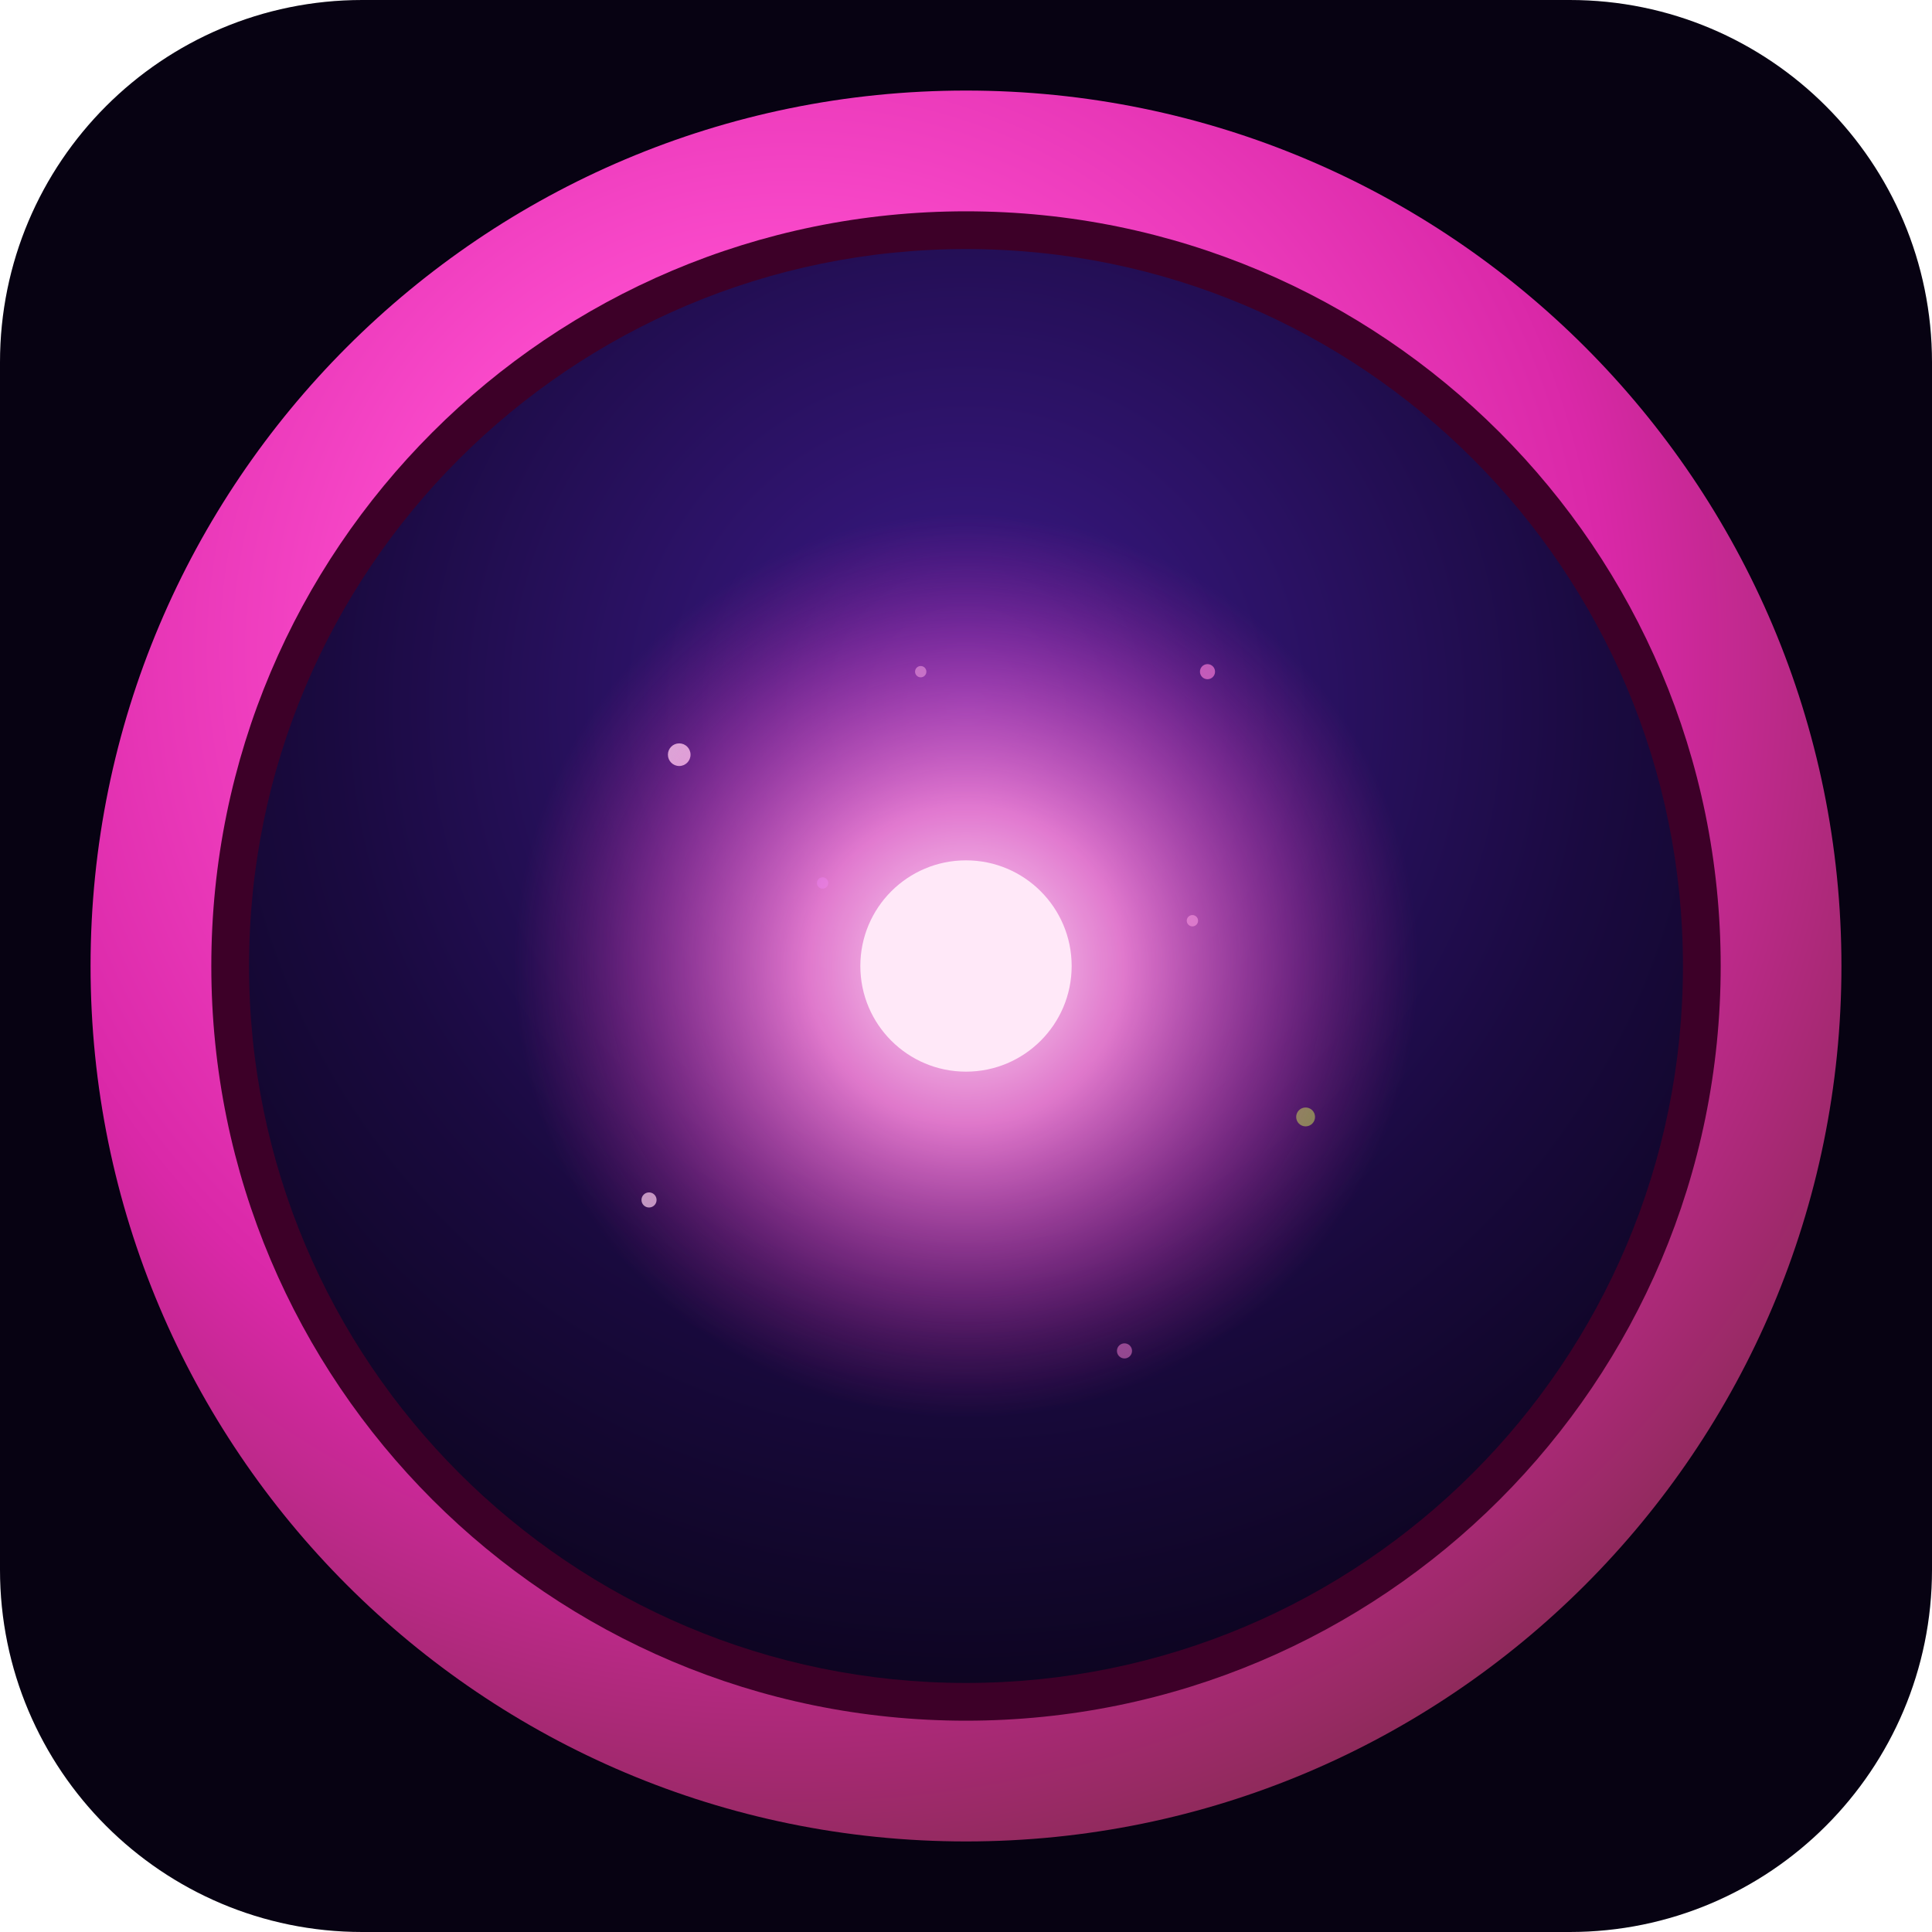
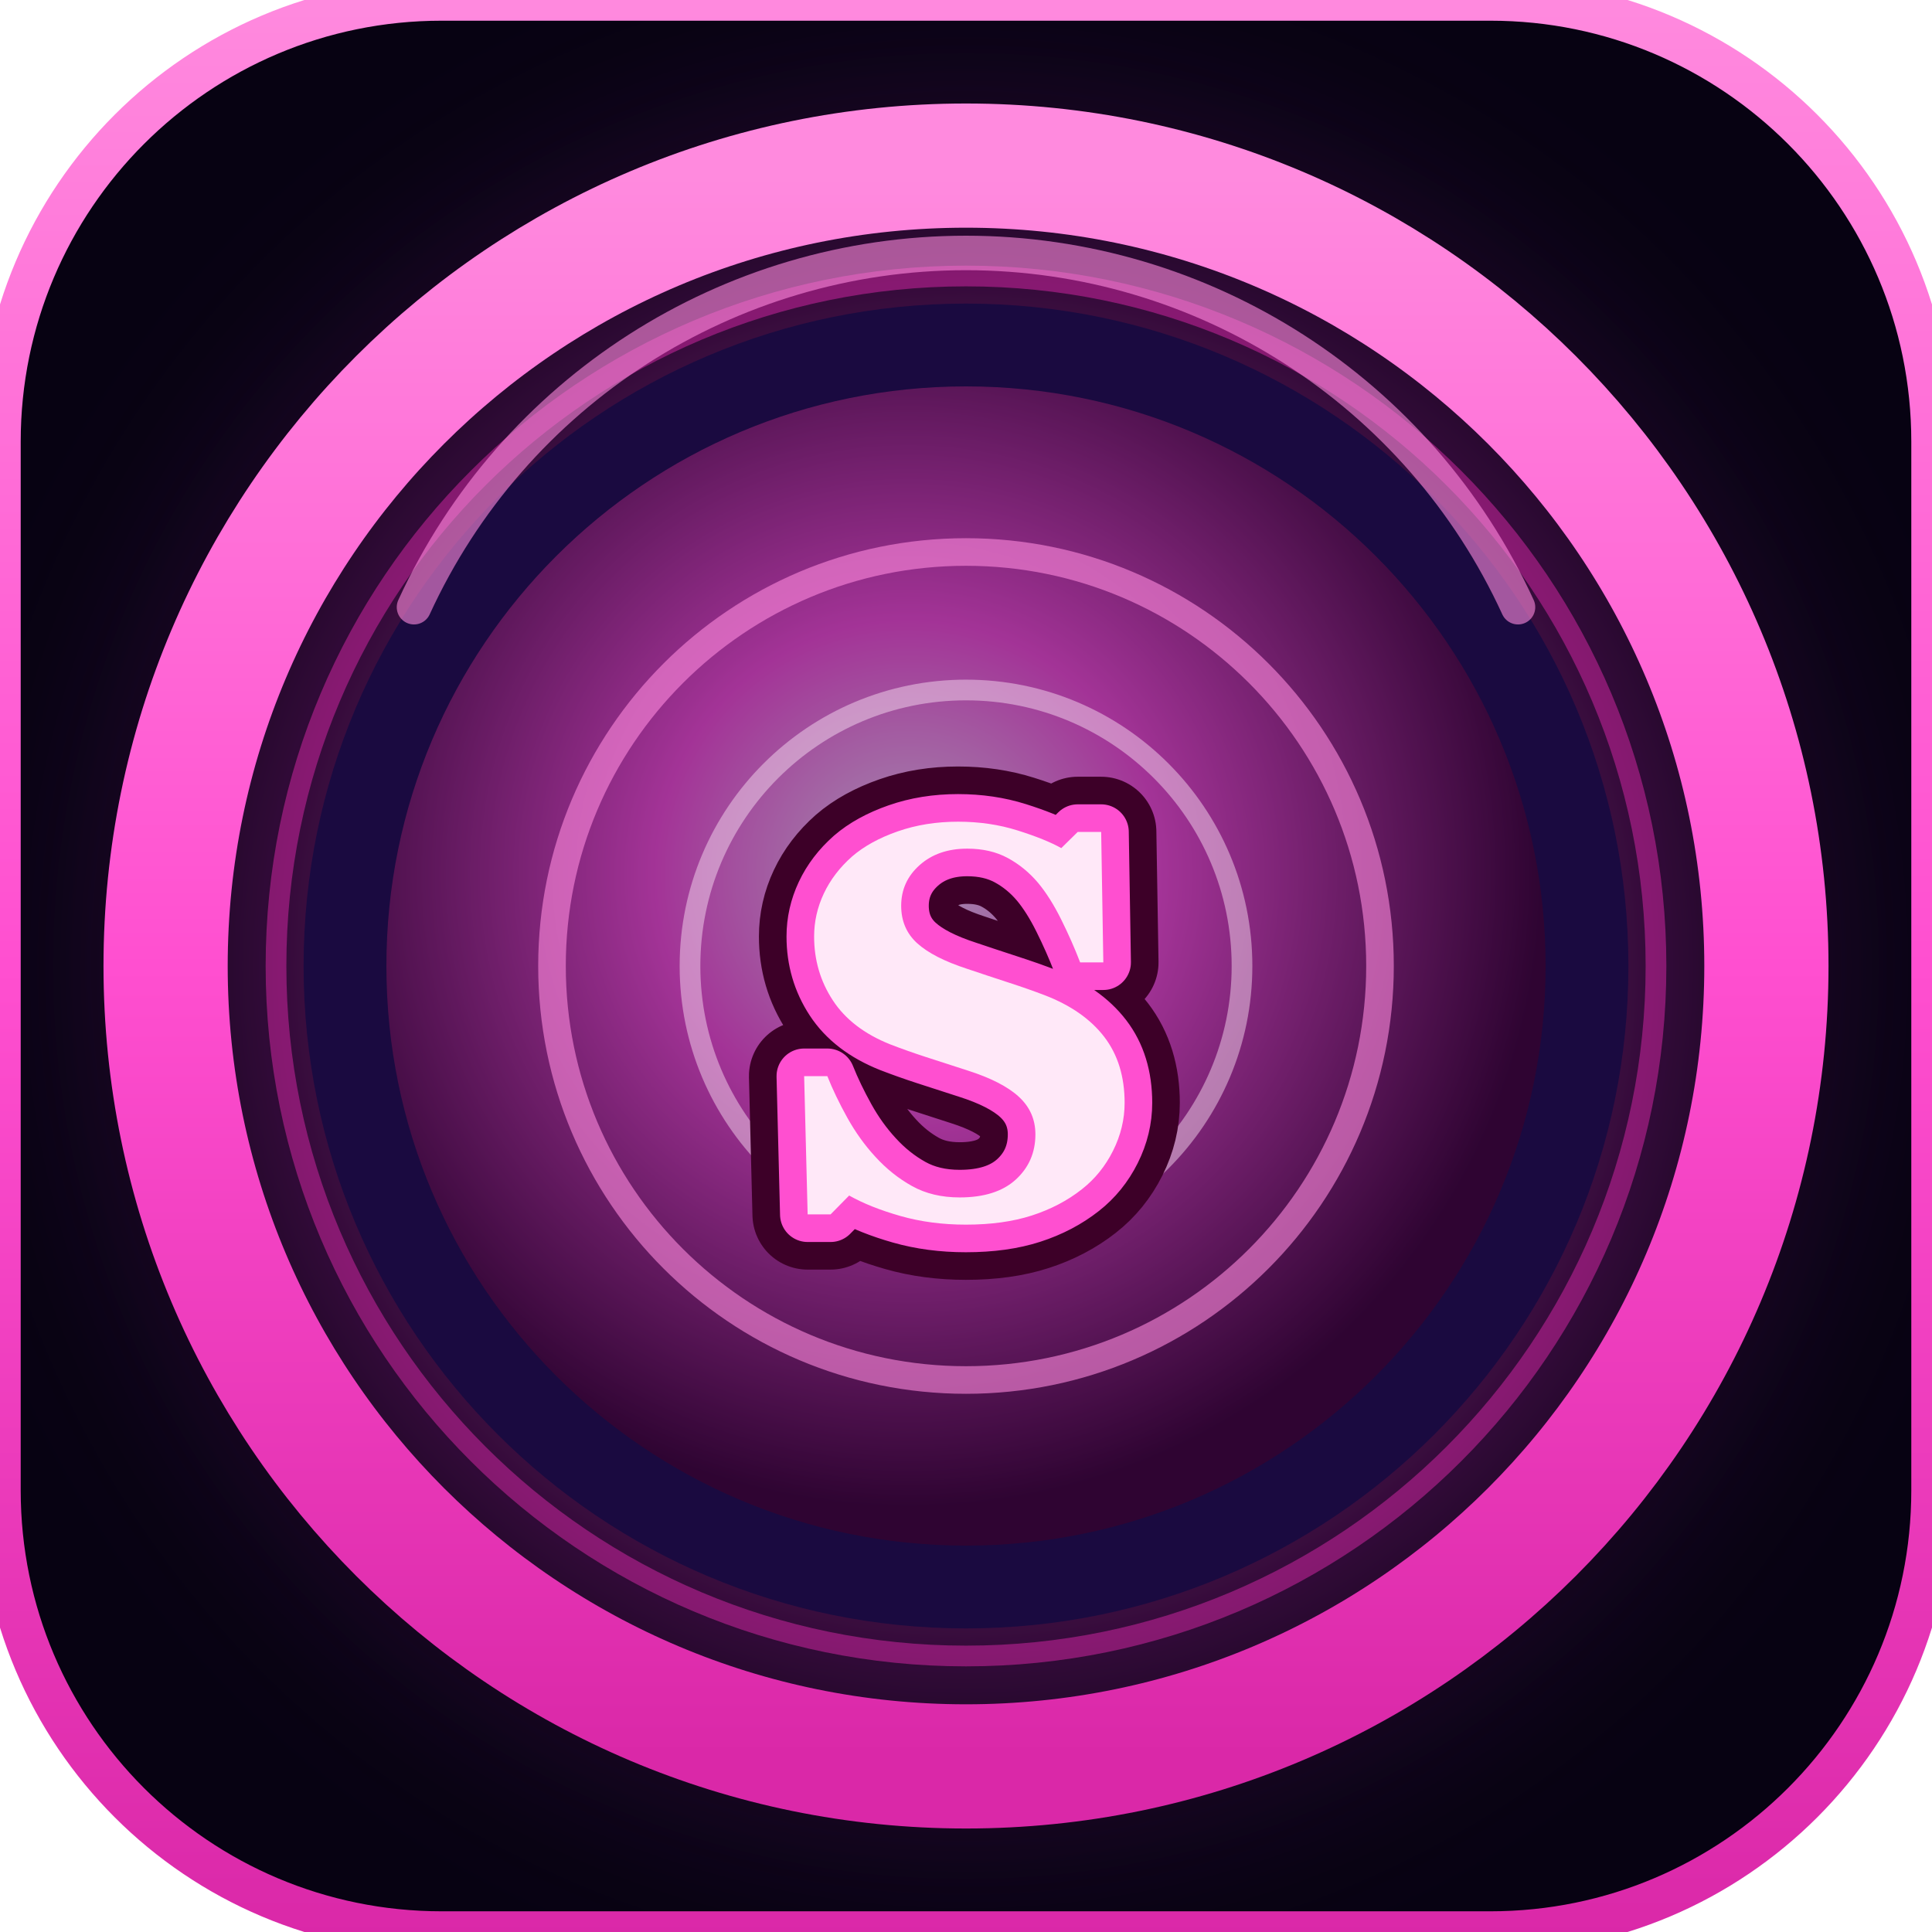
- <svg xmlns="http://www.w3.org/2000/svg" viewBox="0 0 512 512" width="512" height="512">
+ <svg xmlns="http://www.w3.org/2000/svg" width="1024" height="1024">
  <defs>
-     <radialGradient id="bezel" cx="0.4" cy="0.32" r="0.85">
+     <linearGradient id="linearGradient1" x1="0" y1="0" x2="0" y2="1" gradientUnits="userSpaceOnUse" gradientTransform="matrix(116 0 0 116 12 12)">
      <stop offset="0" stop-color="#ff8ade" />
-       <stop offset="0.22" stop-color="#ff4fd0" />
-       <stop offset="0.55" stop-color="#da28a8" />
-       <stop offset="0.85" stop-color="#8a2a56" />
+       <stop offset="0.5" stop-color="#ff4fd0" />
+       <stop offset="1" stop-color="#da28a8" />
+     </linearGradient>
+     <linearGradient id="gold" x1="0" y1="0" x2="0" y2="1" gradientUnits="userSpaceOnUse" gradientTransform="matrix(140 0 0 140 0 0)">
+       <stop offset="0" stop-color="#ff8ade" />
+       <stop offset="0.5" stop-color="#ff4fd0" />
+       <stop offset="1" stop-color="#da28a8" />
+     </linearGradient>
+     <radialGradient id="bg" cx="0.5" cy="0.5" r="0.5" fx="0.5" fy="0.5" gradientUnits="userSpaceOnUse" gradientTransform="matrix(140 0 0 140 0 0)">
+       <stop offset="0" stop-color="#1a0a40" />
+       <stop offset="1" stop-color="#070212" />
+     </radialGradient>
+     <radialGradient id="pg" cx="0.5" cy="0.5" r="0.5" fx="0.5" fy="0.5" gradientUnits="userSpaceOnUse" gradientTransform="matrix(150 0 0 150 -5 -5)">
+       <stop offset="0" stop-color="#ff8ade" stop-opacity="0.9" />
+       <stop offset="0.6" stop-color="#da28a8" stop-opacity="0.5" />
+       <stop offset="1" stop-color="#070212" stop-opacity="0" />
+     </radialGradient>
+     <radialGradient id="pf" cx="0.45" cy="0.42" r="0.55" fx="0.45" fy="0.42" gradientUnits="userSpaceOnUse" gradientTransform="matrix(84 0 0 84 28 28)">
+       <stop offset="0" stop-color="#ffe8f8" />
+       <stop offset="0.4" stop-color="#ff4fd0" />
      <stop offset="1" stop-color="#3d0028" />
    </radialGradient>
-     <radialGradient id="sky" cx="0.5" cy="0.32" r="0.8">
-       <stop offset="0" stop-color="#3d1a8c" />
-       <stop offset="0.55" stop-color="#1a0a40" />
-       <stop offset="1" stop-color="#070212" />
-     </radialGradient>
-     <radialGradient id="energy" cx="0.5" cy="0.5" r="0.5">
-       <stop offset="0" stop-color="#ffe8f8" stop-opacity="1" />
-       <stop offset="0.35" stop-color="#ff8ade" stop-opacity="0.85" />
-       <stop offset="0.75" stop-color="#ff4fd0" stop-opacity="0.3" />
-       <stop offset="1" stop-color="#da28a8" stop-opacity="0" />
-     </radialGradient>
+     <clipPath id="squircle">
+       <path fill="#000000" stroke="none" d="M 32 0 L 108 0 C 125.673 0 140 14.327 140 32 L 140 108 C 140 125.673 125.673 140 108 140 L 32 140 C 14.327 140 0 125.673 0 108 L 0 32 C 0 14.327 14.327 0 32 0 Z" />
+     </clipPath>
  </defs>
-   <rect x="0" y="0" width="512" height="512" rx="96" fill="#070212" />
-   <circle cx="256" cy="256" r="232" fill="url(#bezel)" />
-   <circle cx="256" cy="256" r="200" fill="#3d0028" />
-   <circle cx="256" cy="256" r="190" fill="url(#sky)" />
-   <circle cx="180" cy="200" r="3" fill="#ffe8f8" opacity="0.8" />
-   <circle cx="320" cy="178" r="2" fill="#ff8ade" opacity="0.65" />
-   <circle cx="346" cy="296" r="2.5" fill="#b8ff3a" opacity="0.55" />
-   <circle cx="172" cy="318" r="2" fill="#ffe8f8" opacity="0.7" />
-   <circle cx="298" cy="358" r="2" fill="#ff8ade" opacity="0.5" />
-   <circle cx="218" cy="234" r="1.5" fill="#7a4eff" opacity="0.7" />
-   <circle cx="316" cy="244" r="1.5" fill="#ffe8f8" opacity="0.55" />
-   <circle cx="244" cy="178" r="1.5" fill="#ffe8f8" opacity="0.5" />
-   <circle cx="256" cy="256" r="120" fill="url(#energy)" />
-   <circle cx="256" cy="256" r="28" fill="#ffe8f8" />
+   <g transform="matrix(7.314285 0 0 7.314285 0 0)">
+     <path fill="url(#bg)" stroke="none" d="M 32 0 L 108 0 C 125.673 0 140 14.327 140 32 L 140 108 C 140 125.673 125.673 140 108 140 L 32 140 C 14.327 140 0 125.673 0 108 L 0 32 C 0 14.327 14.327 0 32 0 Z" />
+     <g clip-path="url(#squircle)">
+       <g opacity="0.5">
+         <path fill="url(#pg)" stroke="none" d="M 145 70 C 145 111.421 111.421 145 70 145 C 28.579 145 -5 111.421 -5 70 C -5 28.579 28.579 -5 70 -5 C 111.421 -5 145 28.579 145 70 Z" />
+       </g>
+     </g>
+     <path fill="none" stroke="url(#linearGradient1)" stroke-width="9" d="M 128 70 C 128 102.033 102.033 128 70 128 C 37.967 128 12 102.033 12 70 C 12 37.967 37.967 12 70 12 C 102.033 12 128 37.967 128 70 Z" />
+     <g opacity="0.5">
+       <path fill="none" stroke="#da28a8" stroke-width="1.5" d="M 120 70 C 120 97.614 97.614 120 70 120 C 42.386 120 20 97.614 20 70 C 20 42.386 42.386 20 70 20 C 97.614 20 120 42.386 120 70 Z" />
+     </g>
+     <path fill="#1a0a40" stroke="none" d="M 118 70 C 118 96.51 96.51 118 70 118 C 43.49 118 22 96.51 22 70 C 22 43.49 43.49 22 70 22 C 96.51 22 118 43.49 118 70 Z" />
+     <g opacity="0.6">
+       <path fill="url(#pf)" stroke="none" d="M 112 70 C 112 93.196 93.196 112 70 112 C 46.804 112 28 93.196 28 70 C 28 46.804 46.804 28 70 28 C 93.196 28 112 46.804 112 70 Z" />
+     </g>
+     <g opacity="0.6">
+       <path fill="none" stroke="#ff8ade" stroke-width="2" d="M 100 70 C 100 86.569 86.569 100 70 100 C 53.431 100 40 86.569 40 70 C 40 53.431 53.431 40 70 40 C 86.569 40 100 53.431 100 70 Z" />
+     </g>
+     <g opacity="0.45">
+       <path fill="none" stroke="#ffe8f8" stroke-width="1.5" d="M 90 70 C 90 81.046 81.046 90 70 90 C 58.954 90 50 81.046 50 70 C 50 58.954 58.954 50 70 50 C 81.046 50 90 58.954 90 70 Z" />
+     </g>
+     <g opacity="0.6">
+       <path fill="none" stroke="#ff8ade" stroke-width="2.5" stroke-linecap="round" d="M 30 44 C 37.168 28.359 52.795 18.33 70 18.33 C 87.205 18.33 102.832 28.359 110 44" />
+     </g>
+     <g>
+       <path fill="none" stroke="#3d0028" stroke-width="8" stroke-linejoin="round" d="M 69.99 88.742 Q 67.451 88.742 65.254 88.117 Q 63.057 87.492 61.533 86.633 L 60.186 88 L 58.525 88 L 58.271 77.98 L 59.951 77.98 Q 60.518 79.406 61.396 80.988 Q 62.275 82.57 63.428 83.82 Q 64.619 85.129 66.094 85.949 Q 67.568 86.77 69.541 86.77 Q 72.197 86.77 73.613 85.471 Q 75.029 84.172 75.029 82.199 Q 75.029 80.578 73.828 79.475 Q 72.627 78.371 70.107 77.57 Q 68.467 77.043 67.09 76.594 Q 65.713 76.145 64.502 75.676 Q 61.709 74.562 60.352 72.492 Q 58.994 70.422 58.994 67.863 Q 58.994 66.242 59.697 64.748 Q 60.4 63.254 61.748 62.062 Q 63.037 60.949 65.049 60.246 Q 67.061 59.543 69.424 59.543 Q 71.729 59.543 73.74 60.178 Q 75.752 60.812 76.904 61.457 L 78.096 60.285 L 79.795 60.285 L 79.951 69.738 L 78.271 69.738 Q 77.686 68.215 76.895 66.623 Q 76.104 65.031 75.225 63.977 Q 74.268 62.844 73.018 62.17 Q 71.768 61.496 70.088 61.496 Q 67.979 61.496 66.641 62.688 Q 65.303 63.879 65.303 65.637 Q 65.303 67.297 66.465 68.352 Q 67.627 69.406 70.088 70.207 Q 71.533 70.695 73.037 71.184 Q 74.541 71.672 75.713 72.121 Q 78.545 73.215 80.02 75.139 Q 81.494 77.062 81.494 79.914 Q 81.494 81.711 80.654 83.391 Q 79.814 85.07 78.389 86.184 Q 76.826 87.414 74.775 88.078 Q 72.725 88.742 69.99 88.742 Z" />
+     </g>
+     <g>
+       <path fill="none" stroke="#ff4fd0" stroke-width="4" stroke-linejoin="round" d="M 69.99 88.742 Q 67.451 88.742 65.254 88.117 Q 63.057 87.492 61.533 86.633 L 60.186 88 L 58.525 88 L 58.271 77.98 L 59.951 77.98 Q 60.518 79.406 61.396 80.988 Q 62.275 82.57 63.428 83.82 Q 64.619 85.129 66.094 85.949 Q 67.568 86.77 69.541 86.77 Q 72.197 86.77 73.613 85.471 Q 75.029 84.172 75.029 82.199 Q 75.029 80.578 73.828 79.475 Q 72.627 78.371 70.107 77.57 Q 68.467 77.043 67.09 76.594 Q 65.713 76.145 64.502 75.676 Q 61.709 74.562 60.352 72.492 Q 58.994 70.422 58.994 67.863 Q 58.994 66.242 59.697 64.748 Q 60.4 63.254 61.748 62.062 Q 63.037 60.949 65.049 60.246 Q 67.061 59.543 69.424 59.543 Q 71.729 59.543 73.74 60.178 Q 75.752 60.812 76.904 61.457 L 78.096 60.285 L 79.795 60.285 L 79.951 69.738 L 78.271 69.738 Q 77.686 68.215 76.895 66.623 Q 76.104 65.031 75.225 63.977 Q 74.268 62.844 73.018 62.17 Q 71.768 61.496 70.088 61.496 Q 67.979 61.496 66.641 62.688 Q 65.303 63.879 65.303 65.637 Q 65.303 67.297 66.465 68.352 Q 67.627 69.406 70.088 70.207 Q 71.533 70.695 73.037 71.184 Q 74.541 71.672 75.713 72.121 Q 78.545 73.215 80.02 75.139 Q 81.494 77.062 81.494 79.914 Q 81.494 81.711 80.654 83.391 Q 79.814 85.07 78.389 86.184 Q 76.826 87.414 74.775 88.078 Q 72.725 88.742 69.99 88.742 Z" />
+     </g>
+     <g>
+       <path fill="#ffe8f8" stroke="none" d="M 69.99 88.742 Q 67.451 88.742 65.254 88.117 Q 63.057 87.492 61.533 86.633 L 60.186 88 L 58.525 88 L 58.271 77.98 L 59.951 77.98 Q 60.518 79.406 61.396 80.988 Q 62.275 82.57 63.428 83.82 Q 64.619 85.129 66.094 85.949 Q 67.568 86.77 69.541 86.77 Q 72.197 86.77 73.613 85.471 Q 75.029 84.172 75.029 82.199 Q 75.029 80.578 73.828 79.475 Q 72.627 78.371 70.107 77.57 Q 68.467 77.043 67.09 76.594 Q 65.713 76.145 64.502 75.676 Q 61.709 74.562 60.352 72.492 Q 58.994 70.422 58.994 67.863 Q 58.994 66.242 59.697 64.748 Q 60.4 63.254 61.748 62.062 Q 63.037 60.949 65.049 60.246 Q 67.061 59.543 69.424 59.543 Q 71.729 59.543 73.74 60.178 Q 75.752 60.812 76.904 61.457 L 78.096 60.285 L 79.795 60.285 L 79.951 69.738 L 78.271 69.738 Q 77.686 68.215 76.895 66.623 Q 76.104 65.031 75.225 63.977 Q 74.268 62.844 73.018 62.17 Q 71.768 61.496 70.088 61.496 Q 67.979 61.496 66.641 62.688 Q 65.303 63.879 65.303 65.637 Q 65.303 67.297 66.465 68.352 Q 67.627 69.406 70.088 70.207 Q 71.533 70.695 73.037 71.184 Q 74.541 71.672 75.713 72.121 Q 78.545 73.215 80.02 75.139 Q 81.494 77.062 81.494 79.914 Q 81.494 81.711 80.654 83.391 Q 79.814 85.07 78.389 86.184 Q 76.826 87.414 74.775 88.078 Q 72.725 88.742 69.99 88.742 Z" />
+     </g>
+     <path fill="none" stroke="url(#gold)" stroke-width="3" d="M 32 0 L 108 0 C 125.673 0 140 14.327 140 32 L 140 108 C 140 125.673 125.673 140 108 140 L 32 140 C 14.327 140 0 125.673 0 108 L 0 32 C 0 14.327 14.327 0 32 0 Z" />
+   </g>
</svg>
